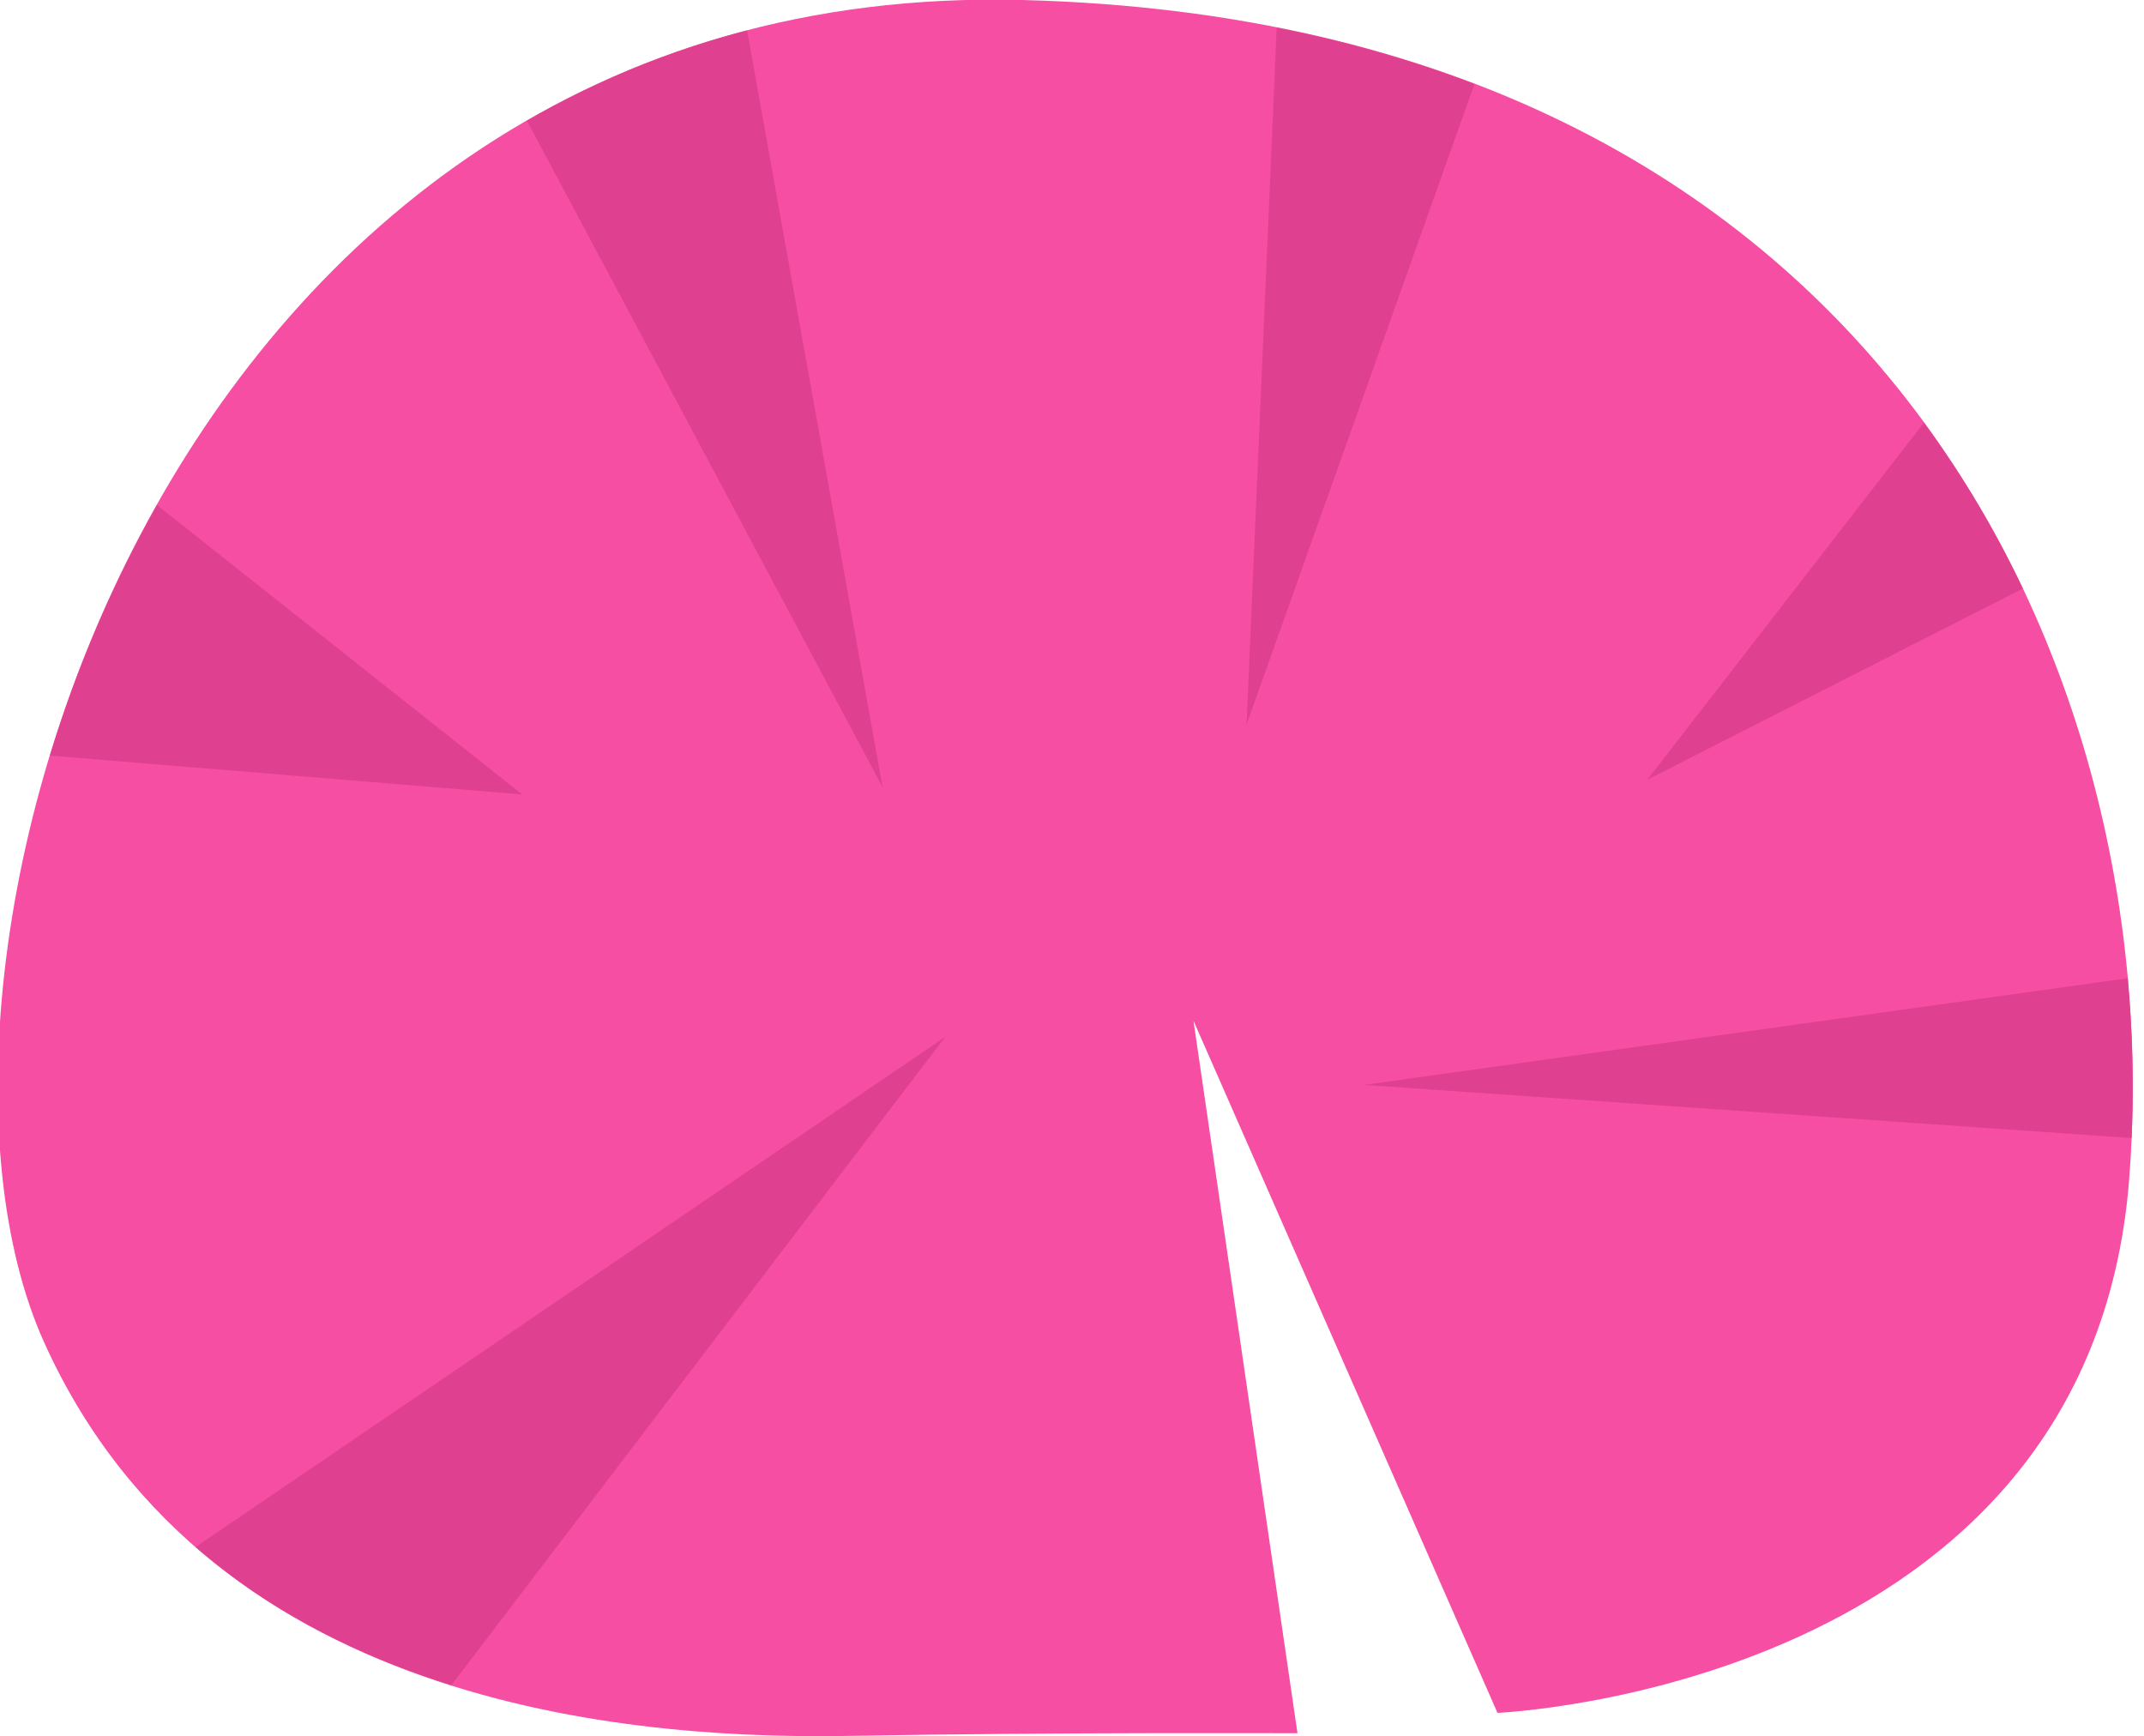
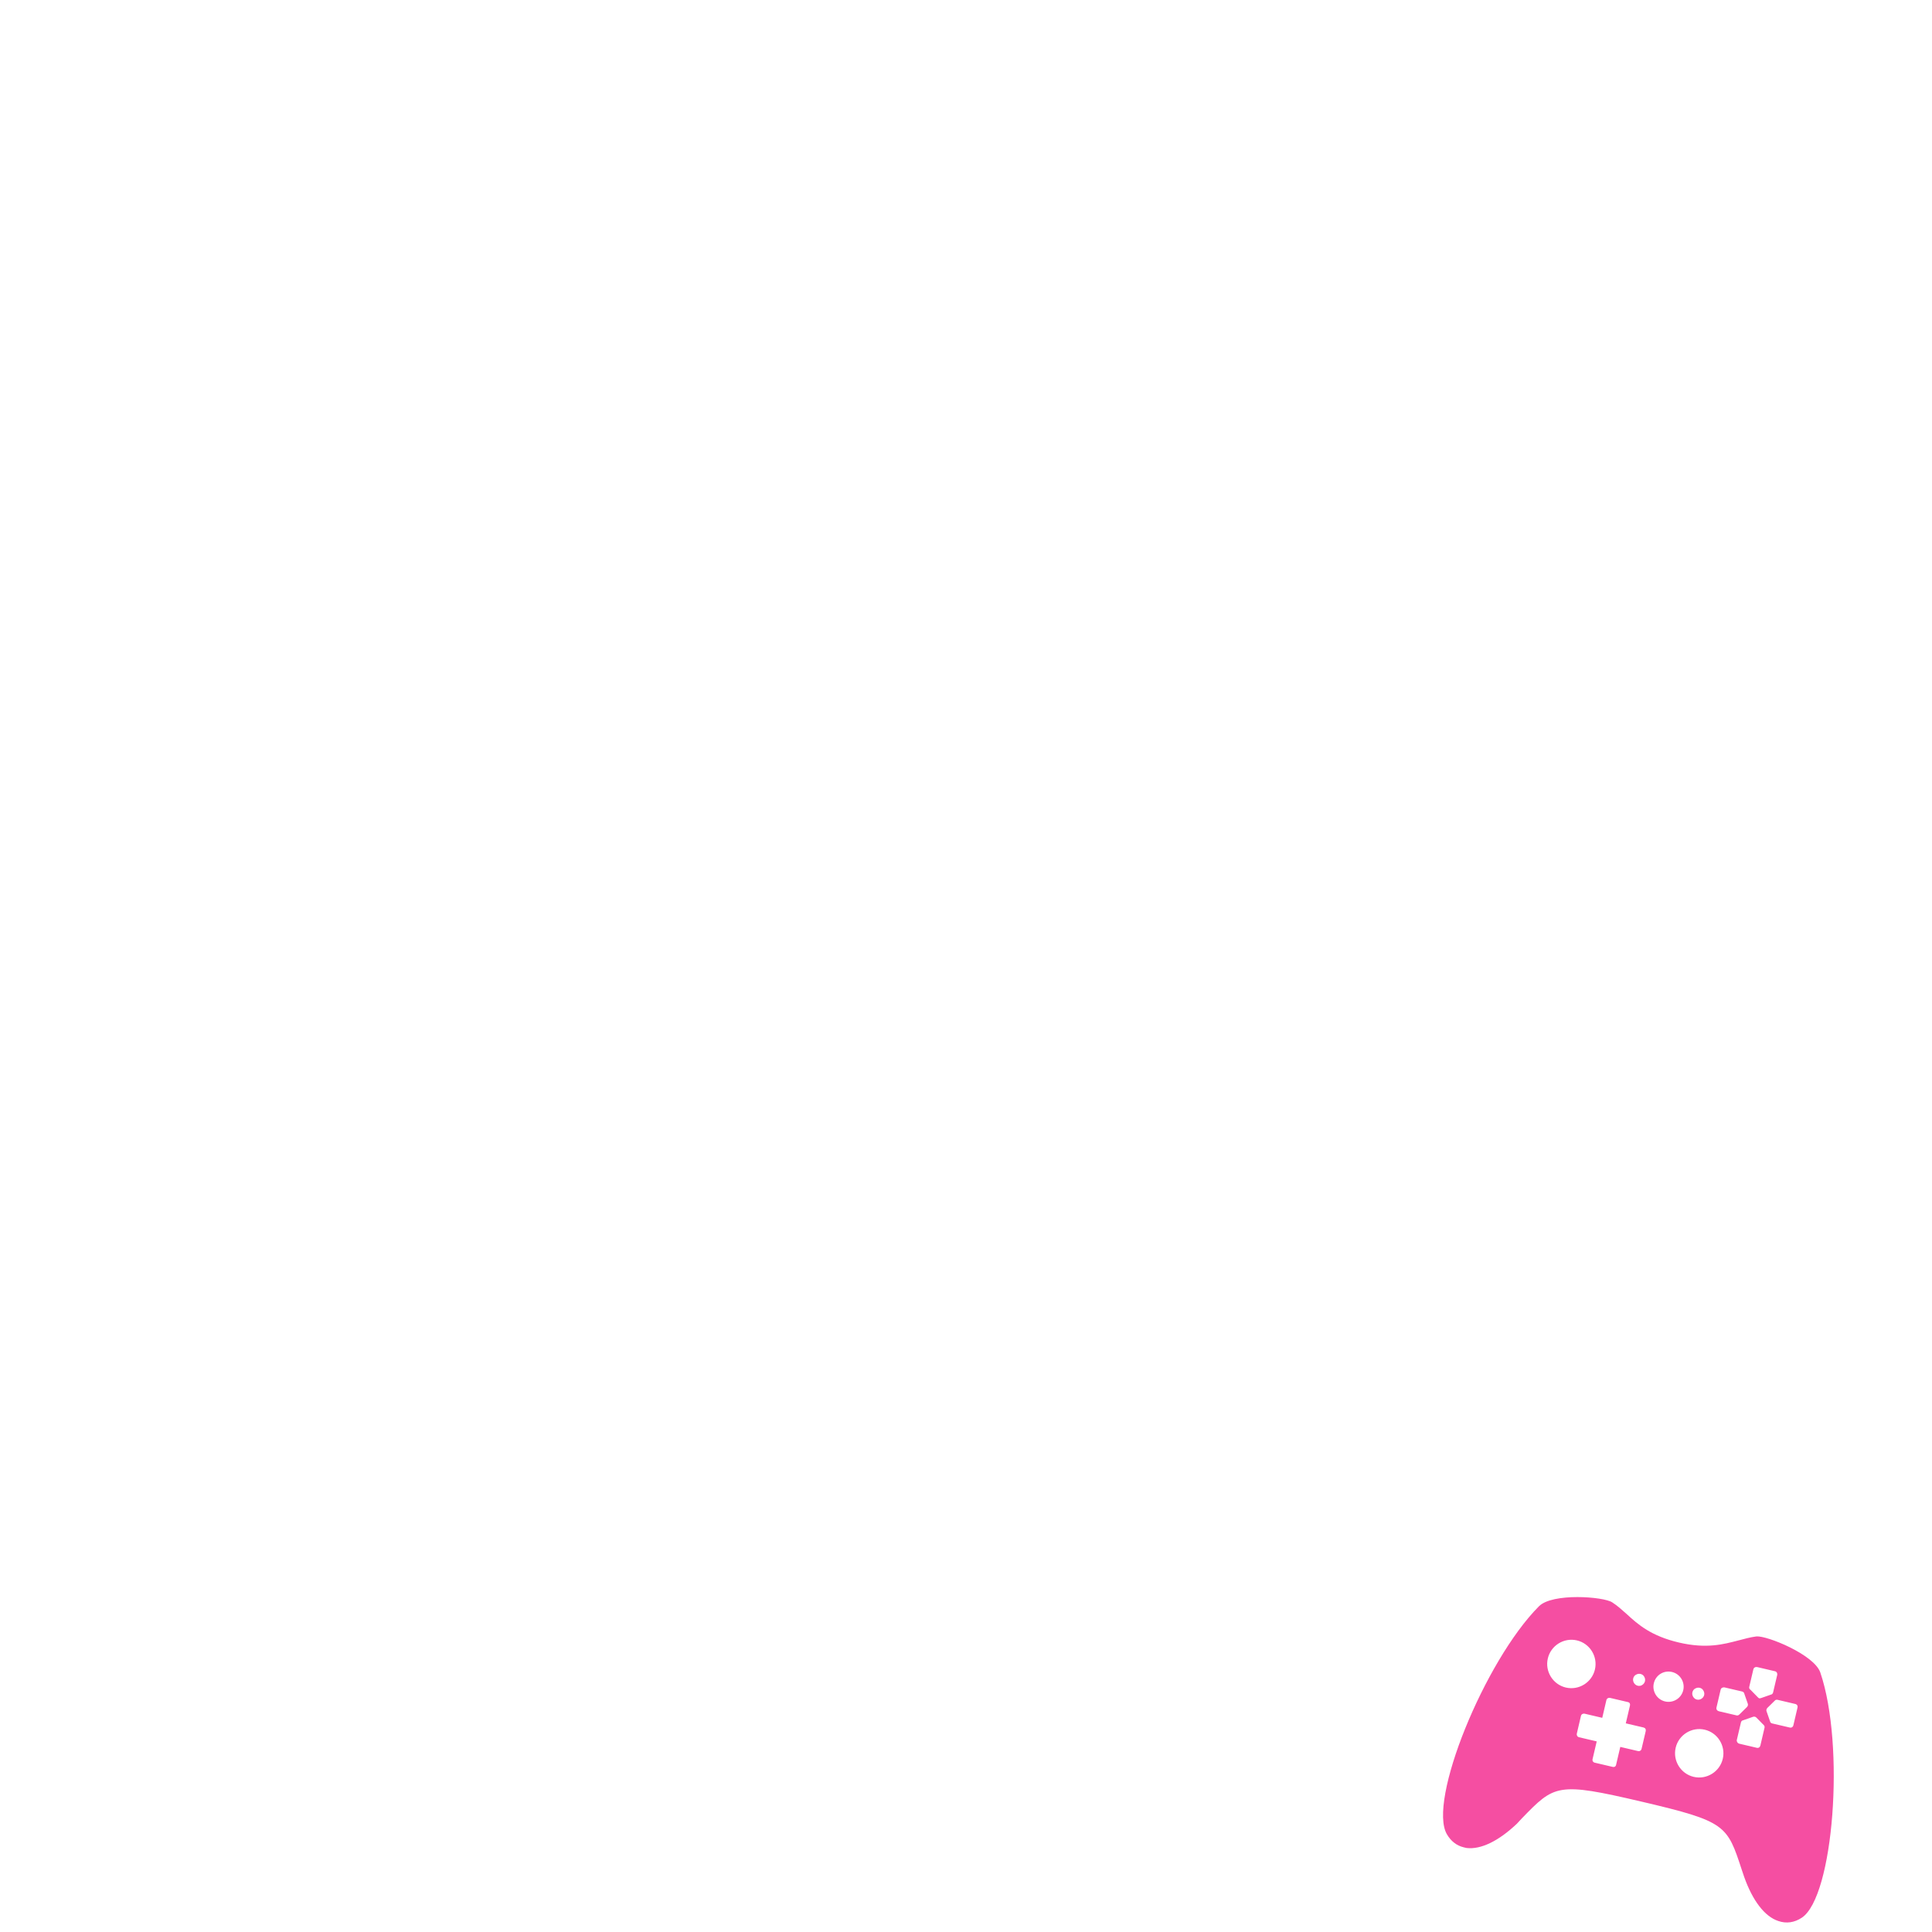
- <svg xmlns="http://www.w3.org/2000/svg" width="84" height="68">
-   <path d="M58.67 67.1s23.16-.973 24.745-20.854C85 26.364 73.763.864 40.051 0 6.339-.864-4.9 37.89 1.729 52.585 8.356 67.28 25.644 68.145 33.424 68c7.78-.144 17.41-.102 17.41-.102l-4.075-27.913z" fill="#f54ea2" />
-   <path d="M50.02 1.086L48.84 28.38l8.926-25.088a47.522 47.522 0 0 0-7.746-2.207zm-20.75.105a34.596 34.596 0 0 0-8.624 3.54l13.93 26.1L29.27 1.19zM75.377 16.56L64.543 30.543l14.71-7.488a40.064 40.064 0 0 0-3.876-6.496zM6.15 19.787A49.172 49.172 0 0 0 1.957 29.6l18.5 1.52L6.15 19.786zm77.211 18.535L53.45 42.5l30.065 2.082c.088-2.048.04-4.145-.153-6.26zm-46.336 2.305L7.665 60.604c2.997 2.607 6.494 4.304 10.017 5.412l19.343-25.389z" fill="#df4090" />
+ <svg xmlns="http://www.w3.org/2000/svg" width="375" zoomAndPan="magnify" viewBox="0 0 375 375" height="375" preserveAspectRatio="xMidYMid meet" version="1.0">
+   <defs>
+     <clipPath id="clip-0">
+       <path d="M 280 309 L 356 309 L 356 374 L 280 374 Z M 280 309 " clip-rule="nonzero" />
+     </clipPath>
+     <clipPath id="clip-1">
+       <path d="M 287.688 304.25 L 366.551 322.719 L 354.238 375.297 L 275.371 356.828 Z M 287.688 304.25 " clip-rule="nonzero" />
+     </clipPath>
+     <clipPath id="clip-2">
+       <path d="M 287.688 304.25 L 366.551 322.719 L 354.238 375.297 L 275.371 356.828 Z M 287.688 304.25 " clip-rule="nonzero" />
+     </clipPath>
+   </defs>
+   <g clip-path="url(#clip-0)">
+     <g clip-path="url(#clip-1)">
+       <g clip-path="url(#clip-2)">
+         <path fill="rgb(96.078%, 30.589%, 63.53%)" d="M 284.129 358.57 L 284.645 358.691 C 287.395 359.035 290.859 357.371 294.426 353.984 L 295.395 352.941 C 301.746 346.406 302.238 345.855 318.637 349.699 C 335.039 353.539 335.234 354.25 338.082 362.941 L 338.547 364.316 C 340.18 368.922 342.531 372.004 345.164 372.863 C 346.723 373.41 348.285 373.172 349.711 372.238 C 355.902 368.199 358.145 338.797 353.324 324.637 C 352.148 321.164 342.949 317.441 340.918 317.629 C 339.738 317.777 338.574 318.109 337.355 318.426 C 334.531 319.152 331.242 320.07 325.871 318.812 C 320.5 317.555 317.945 315.328 315.766 313.309 C 314.816 312.484 313.977 311.684 312.93 311.016 C 311.262 309.902 301.309 309.141 298.703 311.785 C 288.137 322.406 277.051 349.672 280.859 356.055 C 281.633 357.383 282.758 358.25 284.129 358.57 Z M 341.688 338.805 C 341.605 339.148 341.324 339.324 341.039 339.258 L 337.609 338.453 C 337.266 338.375 337.047 338.02 337.113 337.734 L 337.918 334.305 C 337.957 334.133 338.125 333.93 338.309 333.914 L 340.281 333.227 C 340.477 333.152 340.762 333.219 340.906 333.375 L 342.367 334.863 C 342.512 335.016 342.531 335.203 342.488 335.375 Z M 345.027 329.934 L 348.457 330.738 C 348.801 330.82 348.977 331.102 348.895 331.445 L 348.094 334.875 C 348.012 335.219 347.73 335.395 347.387 335.312 L 343.957 334.512 C 343.785 334.473 343.586 334.305 343.566 334.117 L 342.883 332.148 C 342.809 331.949 342.863 331.723 343.031 331.52 L 344.52 330.059 C 344.602 329.957 344.801 329.883 345.027 329.934 Z M 340.328 324.008 C 340.41 323.664 340.75 323.504 341.09 323.582 L 344.52 324.387 C 344.863 324.465 345.023 324.805 344.957 325.094 L 344.152 328.523 C 344.113 328.695 343.945 328.898 343.762 328.914 L 341.793 329.602 C 341.664 329.629 341.535 329.66 341.48 329.648 C 341.422 329.633 341.266 329.535 341.219 329.465 L 339.762 327.977 C 339.547 327.867 339.484 327.613 339.523 327.441 Z M 333.98 327.953 C 334.059 327.609 334.457 327.461 334.742 327.527 L 338.172 328.328 C 338.344 328.371 338.543 328.539 338.562 328.723 L 339.246 330.691 C 339.32 330.891 339.266 331.121 339.098 331.32 L 337.609 332.785 C 337.457 332.93 337.258 333.004 337.086 332.961 L 333.656 332.16 C 333.312 332.078 333.082 331.785 333.164 331.441 Z M 329.023 327.754 C 329.586 327.406 330.328 327.578 330.621 328.129 C 330.797 328.414 330.844 328.727 330.777 329.012 C 330.711 329.297 330.527 329.555 330.246 329.73 C 329.965 329.906 329.652 329.953 329.367 329.887 C 329.082 329.82 328.82 329.641 328.648 329.355 C 328.473 329.074 328.426 328.762 328.492 328.477 C 328.559 328.191 328.754 327.875 329.023 327.754 Z M 330.891 335.734 C 333.406 336.324 334.98 338.863 334.391 341.383 C 333.801 343.898 331.262 345.477 328.746 344.887 C 326.234 344.297 324.656 341.758 325.246 339.238 C 325.836 336.723 328.375 335.145 330.891 335.734 Z M 324.531 324.531 C 326.133 324.906 327.082 326.516 326.719 328.062 C 326.344 329.664 324.734 330.613 323.191 330.25 C 321.594 329.879 320.645 328.266 321.004 326.723 C 321.379 325.121 322.934 324.156 324.531 324.531 Z M 317.535 325.066 C 318.098 324.715 318.844 324.891 319.137 325.441 C 319.309 325.723 319.355 326.035 319.289 326.32 C 319.223 326.605 319.043 326.867 318.762 327.043 C 318.535 327.23 318.164 327.266 317.879 327.199 C 317.594 327.129 317.336 326.949 317.16 326.668 C 316.984 326.383 316.938 326.07 317.004 325.785 C 317.07 325.5 317.266 325.184 317.535 325.066 Z M 310.996 333.43 L 311.797 329.996 C 311.879 329.652 312.219 329.492 312.504 329.559 L 315.988 330.375 C 316.332 330.457 316.449 330.723 316.371 331.066 L 315.566 334.5 L 318.996 335.301 C 319.34 335.383 319.512 335.664 319.434 336.008 L 318.629 339.441 C 318.551 339.781 318.266 339.957 317.926 339.879 L 314.496 339.074 L 313.68 342.562 C 313.598 342.906 313.328 343.023 313.043 342.957 L 309.559 342.141 C 309.215 342.062 309.039 341.777 309.105 341.492 L 309.922 338.004 L 306.496 337.199 C 306.152 337.121 305.988 336.781 306.059 336.496 L 306.859 333.062 C 306.941 332.719 307.281 332.559 307.566 332.625 Z M 306.074 318.398 C 308.59 318.988 310.164 321.531 309.574 324.047 C 308.984 326.562 306.445 328.141 303.93 327.551 C 301.418 326.961 299.84 324.422 300.43 321.906 C 301.02 319.387 303.559 317.812 306.074 318.398 Z M 306.074 318.398 " fill-opacity="1" fill-rule="nonzero" />
+       </g>
+     </g>
+   </g>
</svg>
